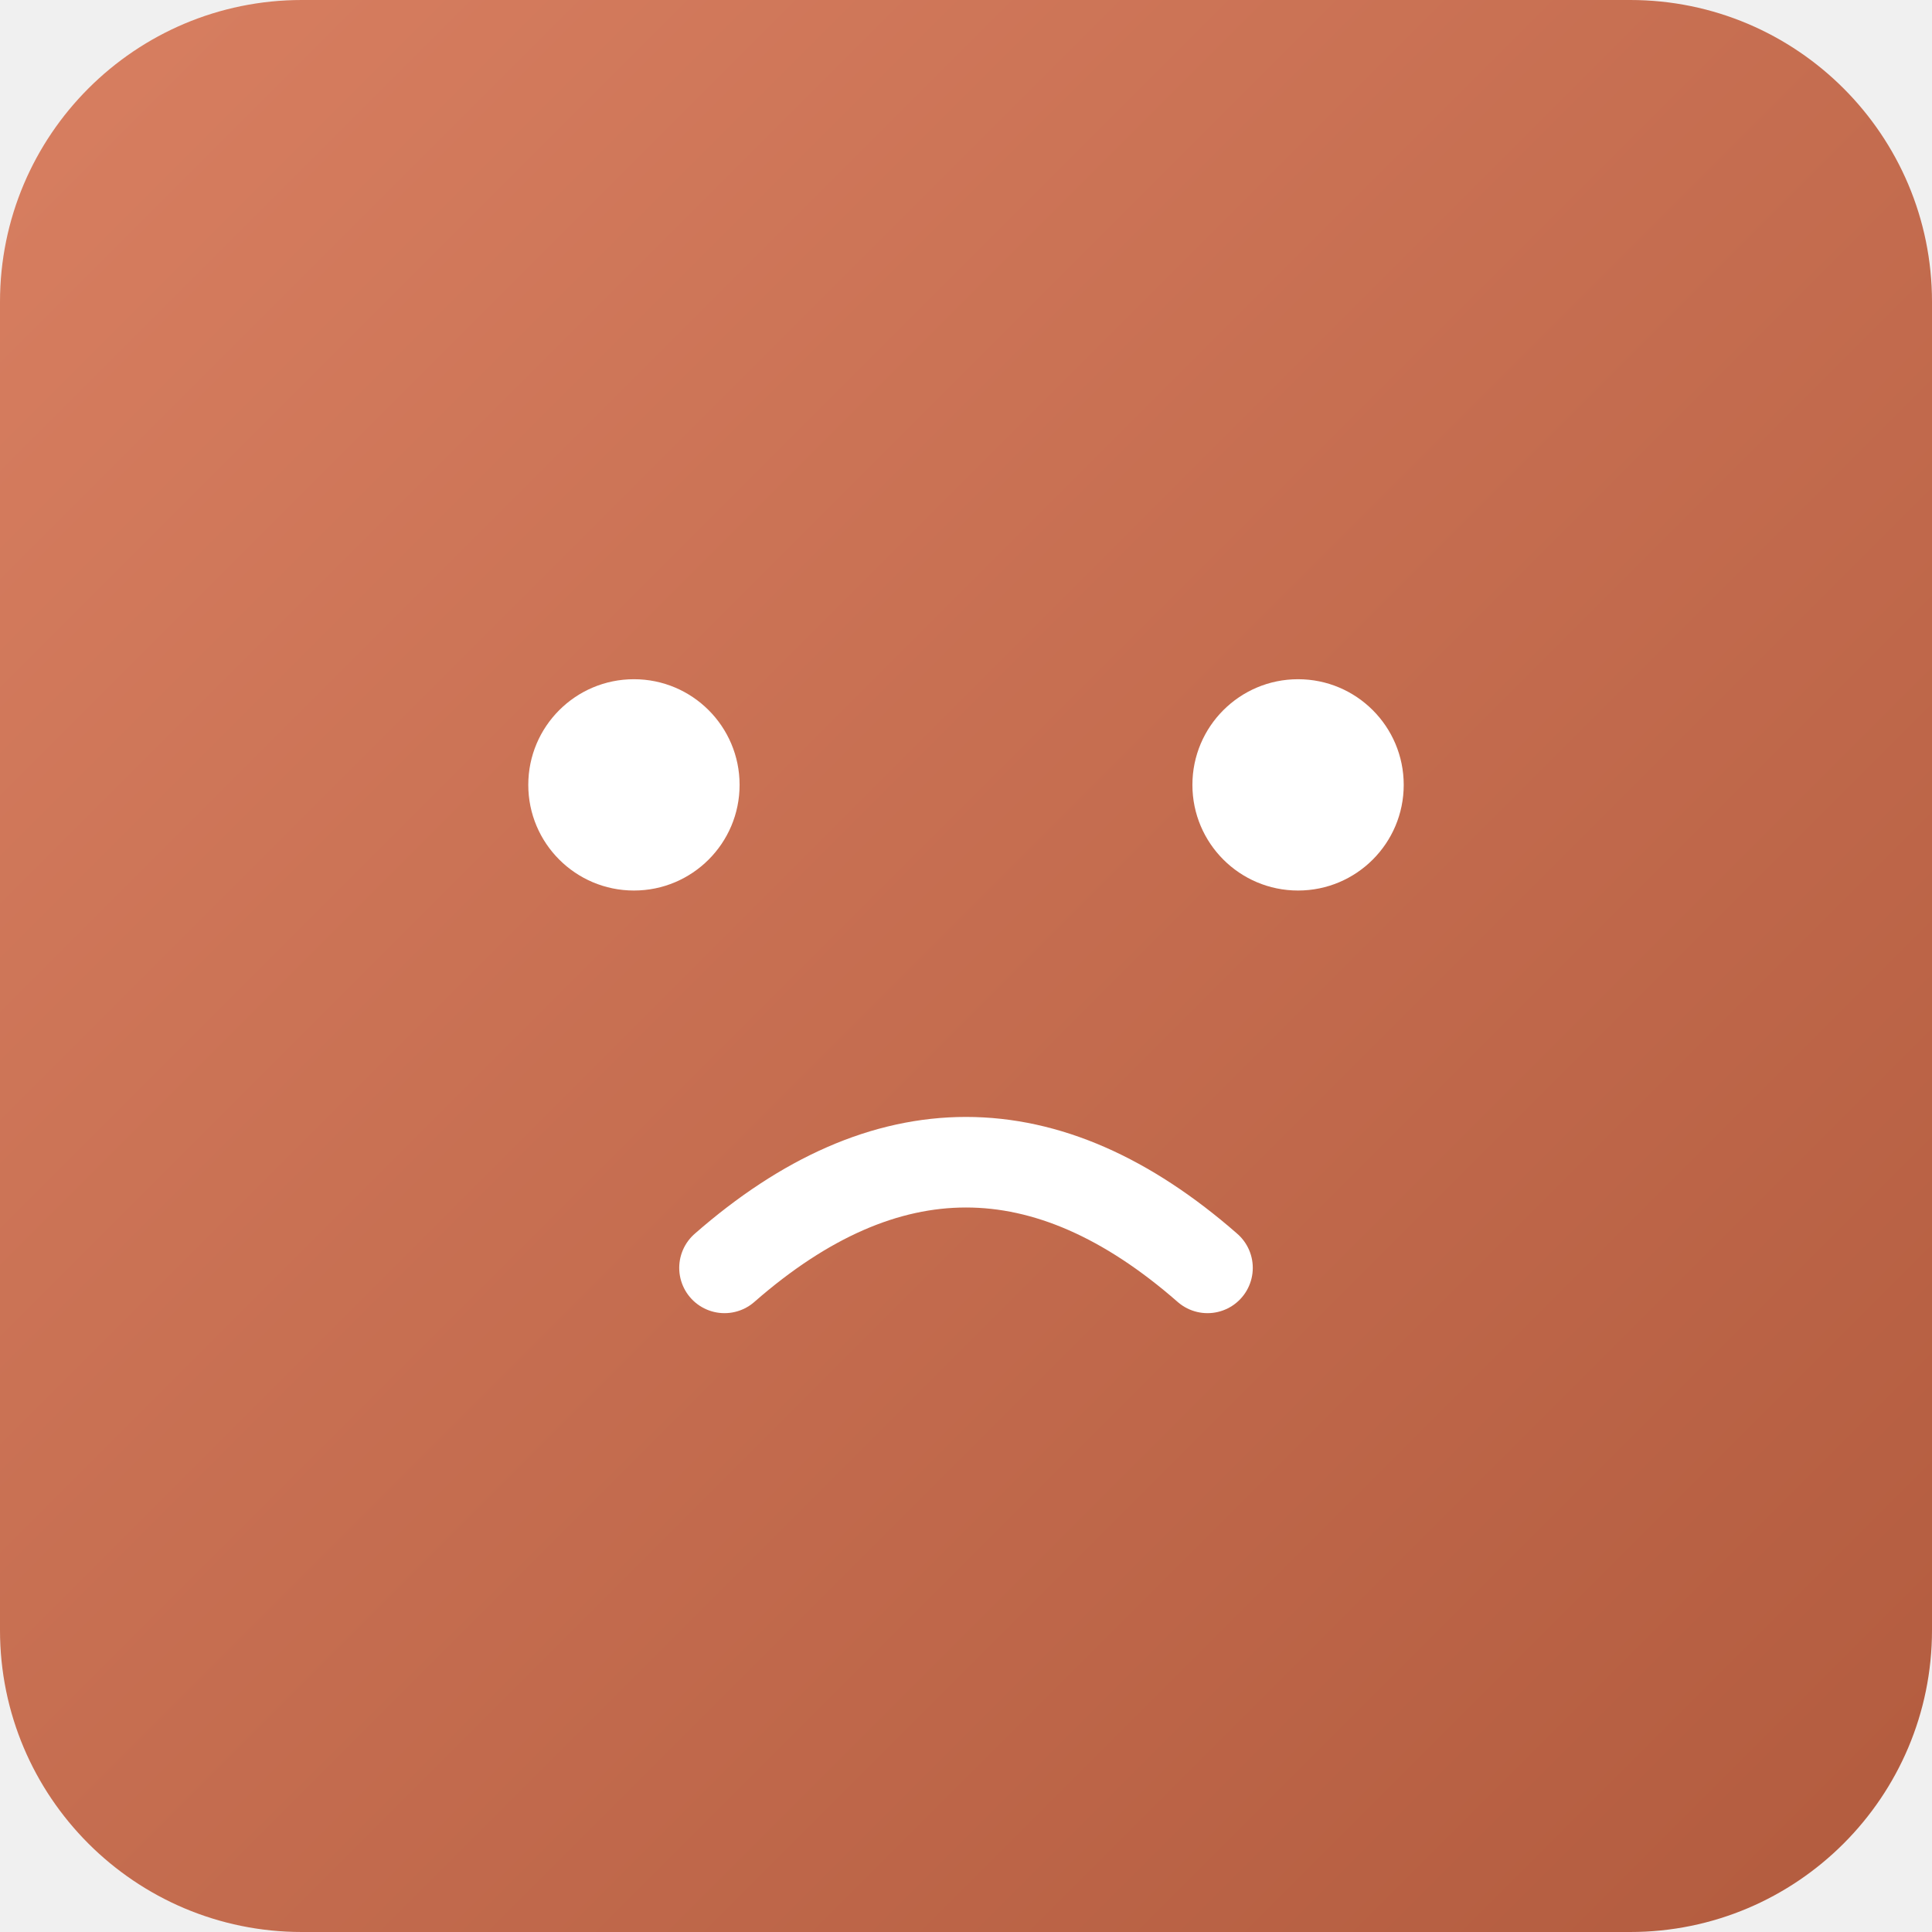
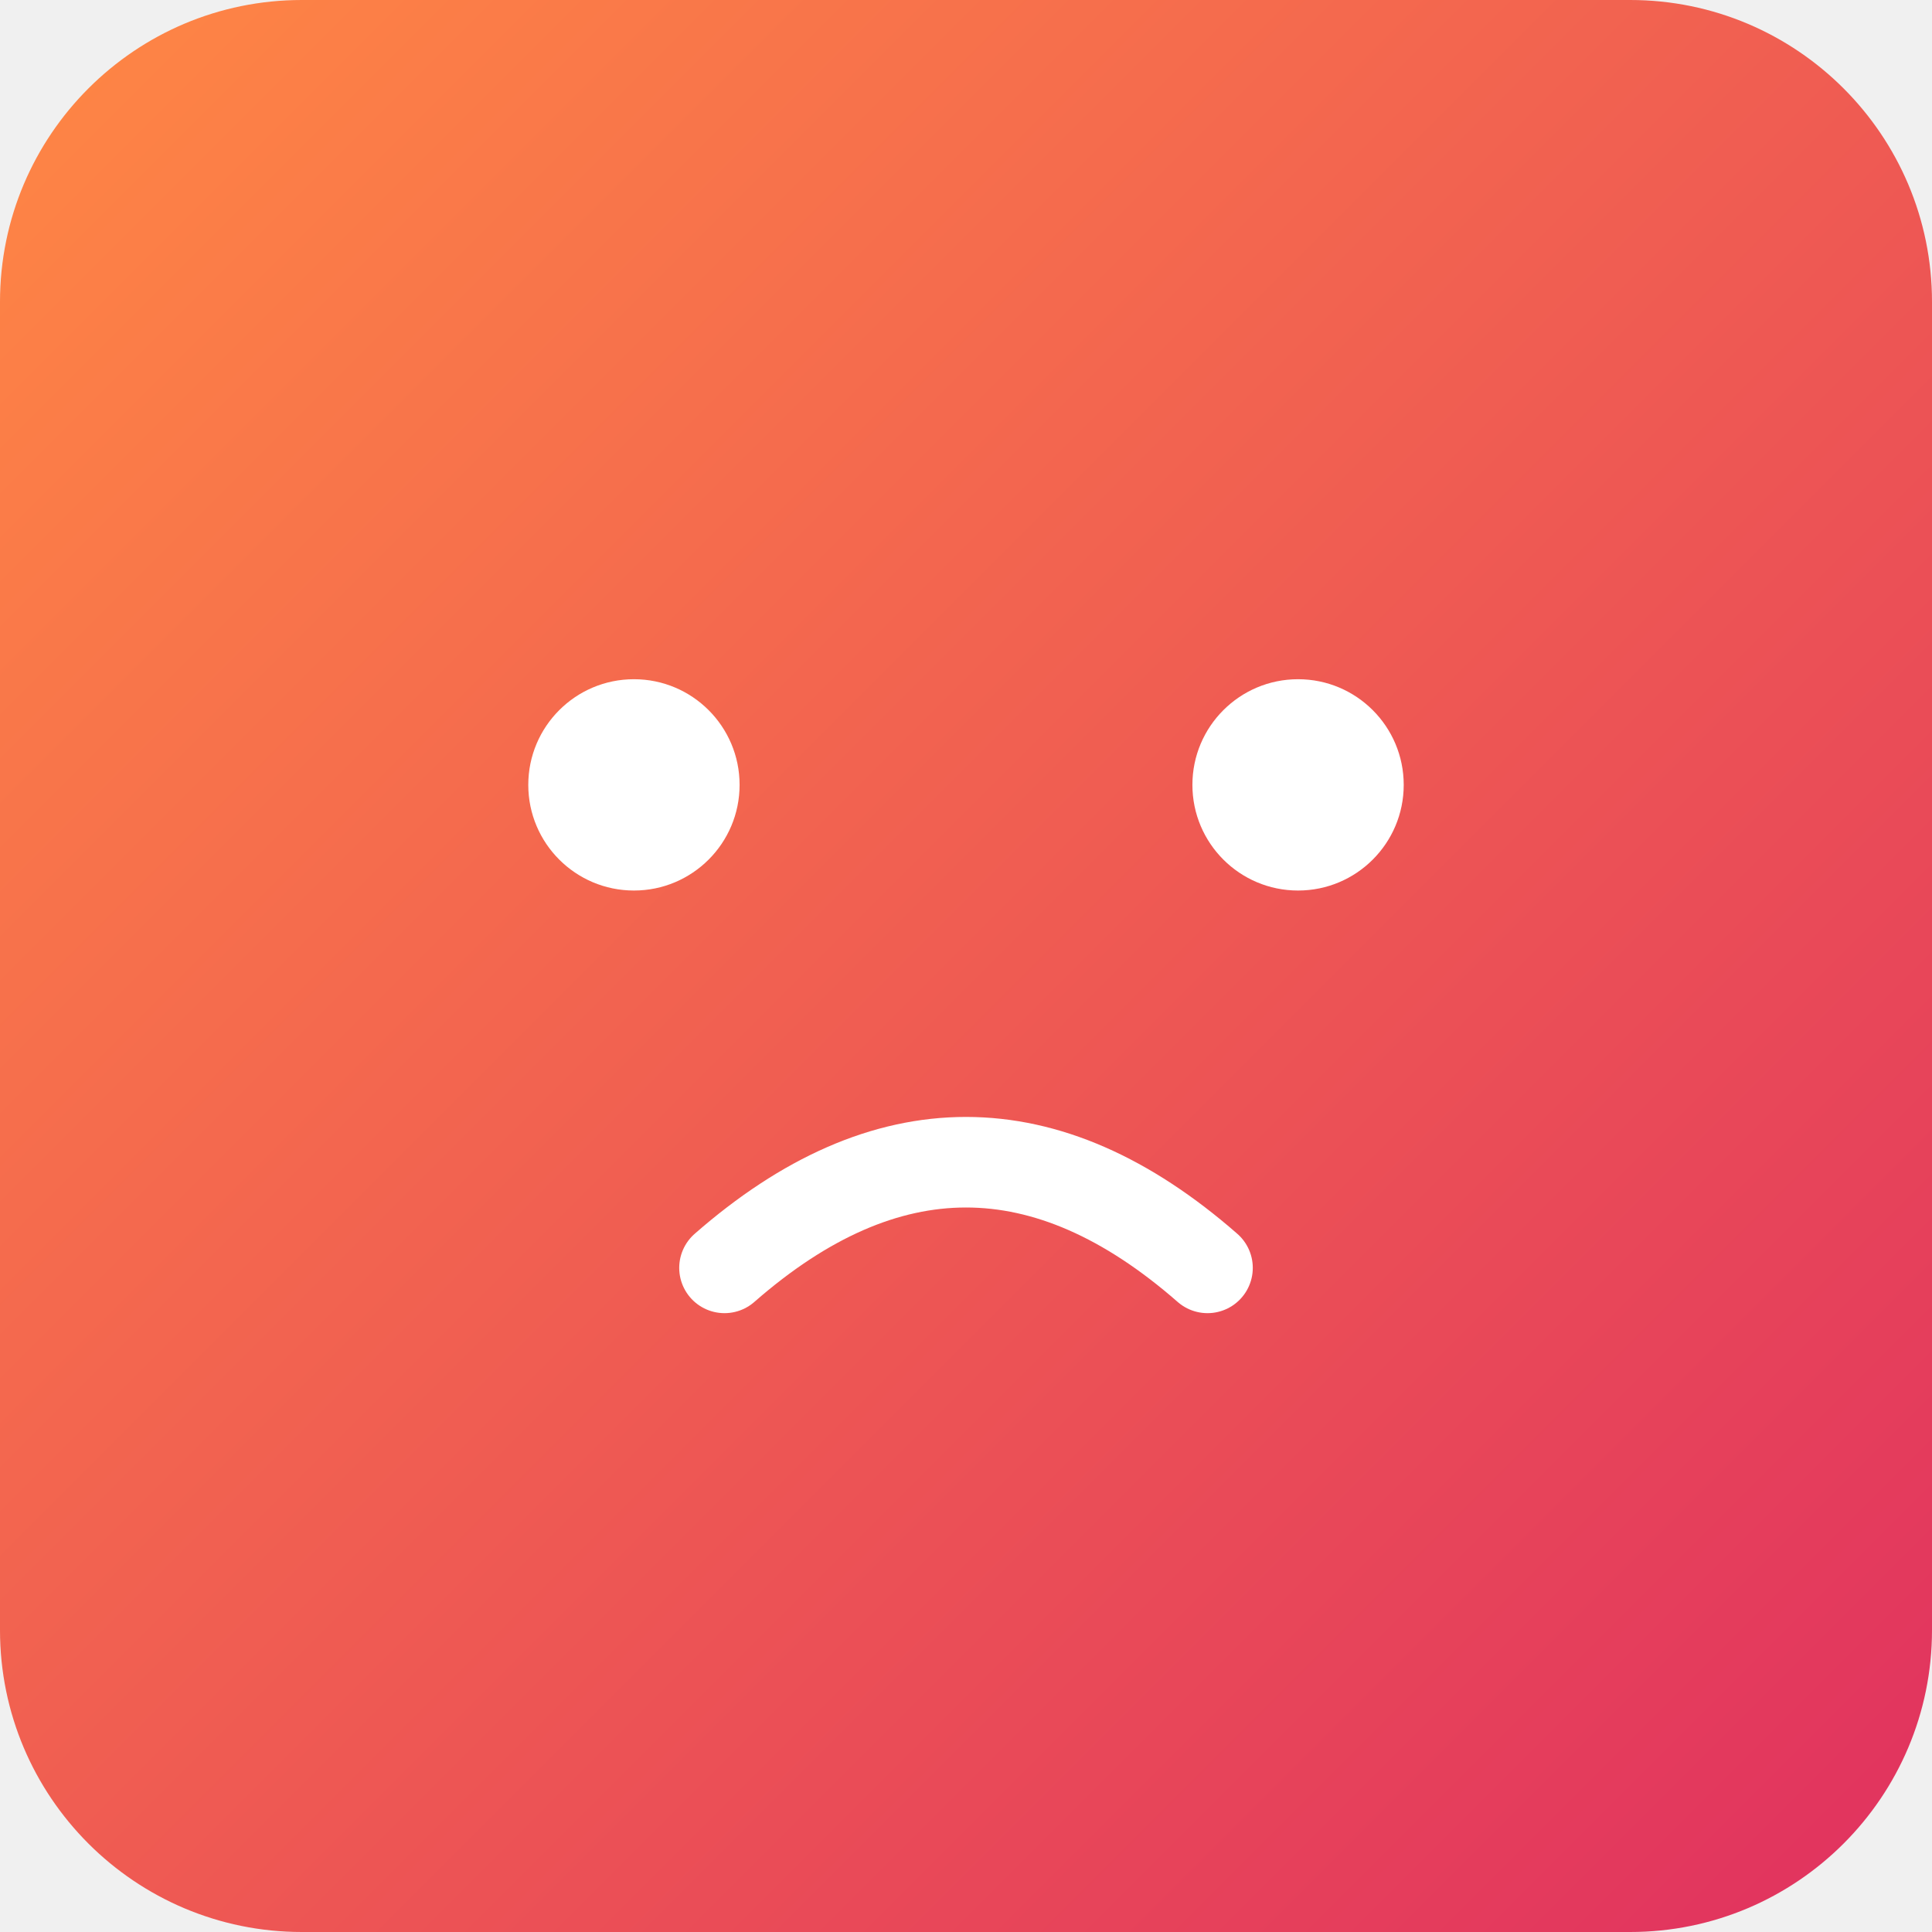
<svg xmlns="http://www.w3.org/2000/svg" viewBox="0 0 128 128">
  <defs>
    <linearGradient id="bg" x1="0" y1="0" x2="1" y2="1">
-       <stop offset="0%" stop-color="#d87f61" />
-       <stop offset="100%" stop-color="#b25b3e" />
+       <stop offset="0%" stop-color="#ff8844" />
+       <stop offset="100%" stop-color="#e03060" />
    </linearGradient>
  </defs>
  <rect width="128" height="128" rx="20" fill="url(#bg)" />
  <circle cx="42" cy="52" r="7" fill="#fff" />
  <circle cx="86" cy="52" r="7" fill="#fff" />
  <path d="M48 84 Q64 70 80 84" stroke="#fff" stroke-width="6" stroke-linecap="round" fill="none" />
</svg>
